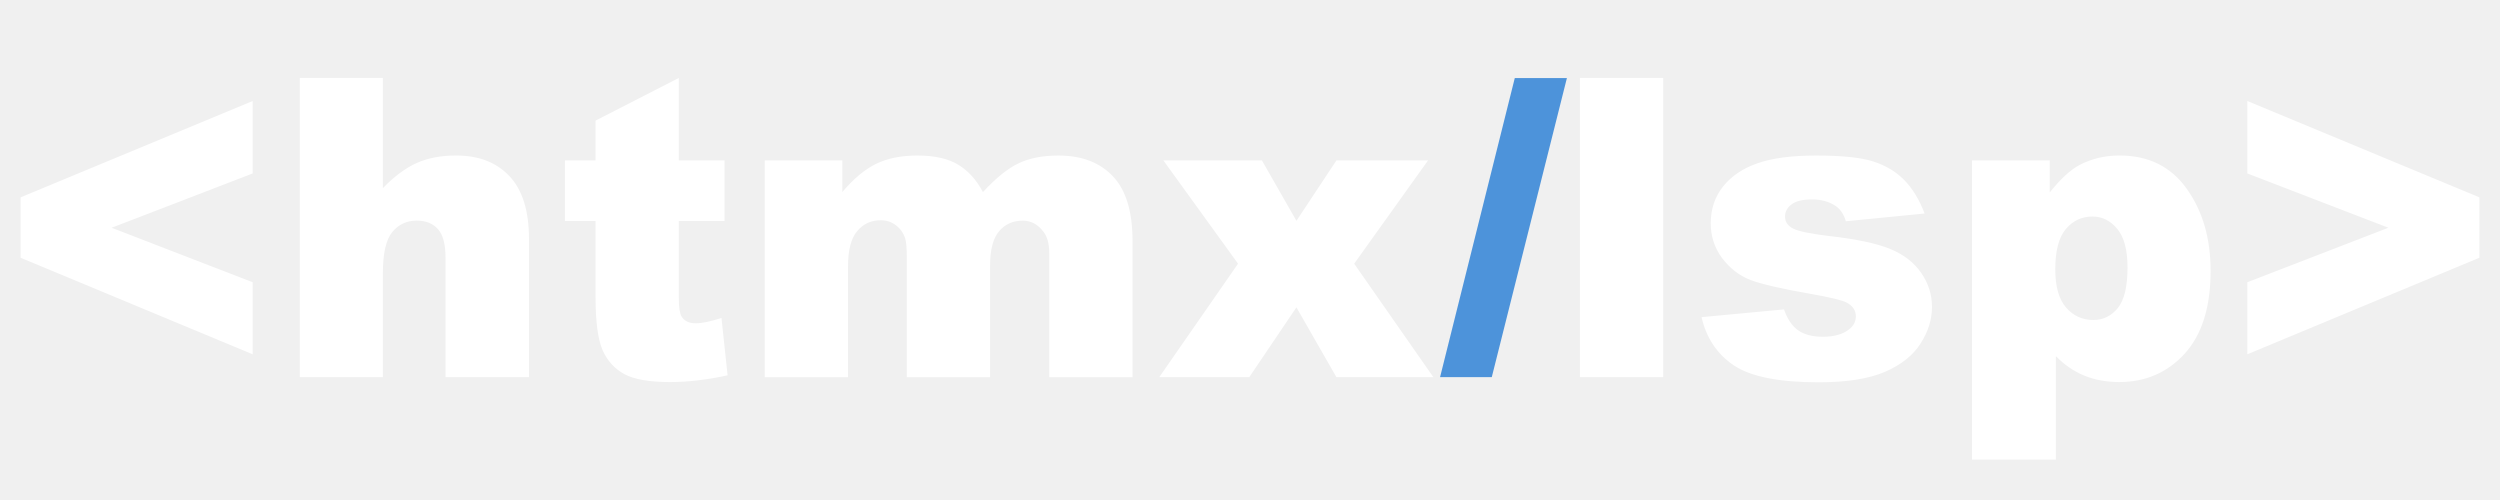
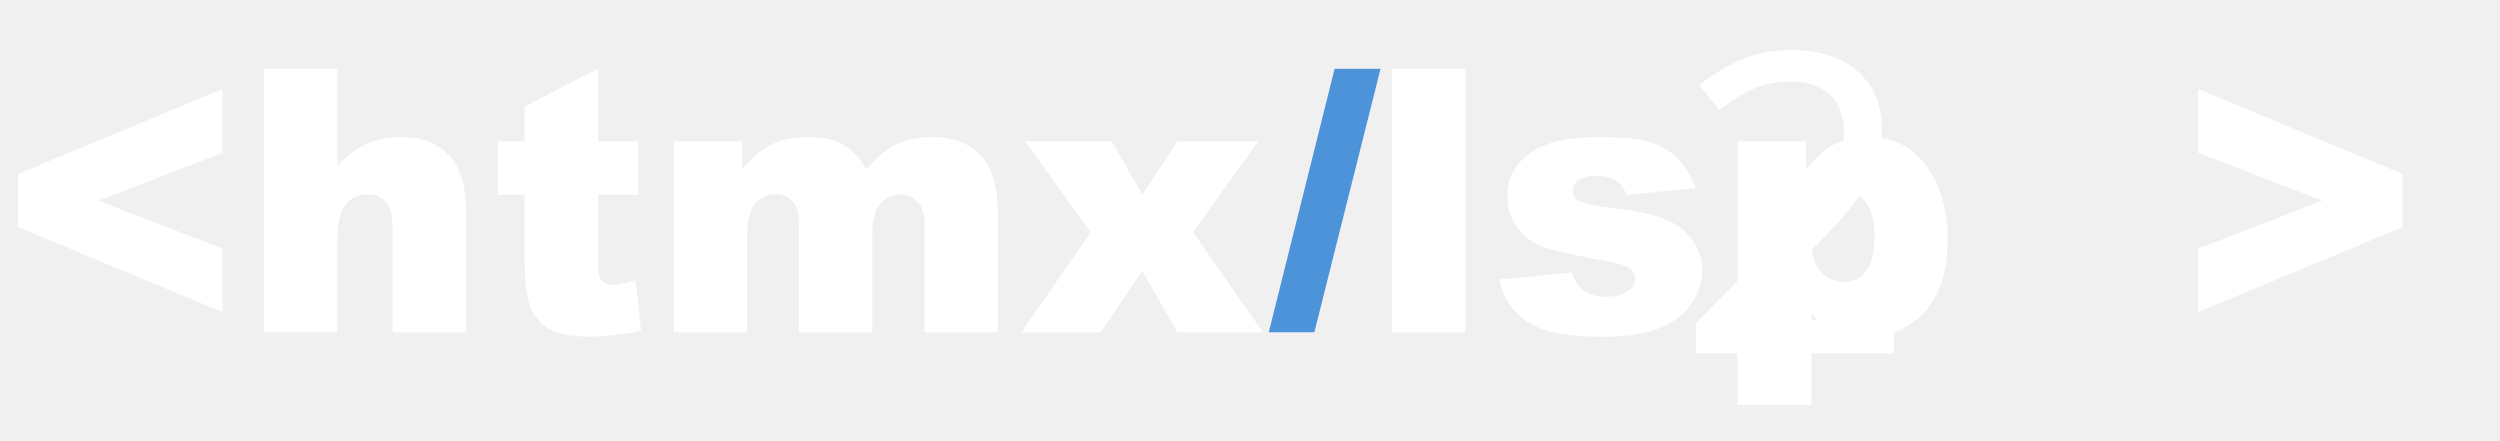
- <svg xmlns="http://www.w3.org/2000/svg" viewBox="0 0 200 40">
-   <g fill="#fff" stroke-width="2.787">
-     <path d="m20.213 28.344-18.565-7.723v-4.833l18.565-7.707v5.796l-11.283 4.343 11.283 4.36Zm3.772-22.108h6.645v8.817q1.355-1.404 2.694-2.008 1.339-.604 3.168-.604 2.71 0 4.262 1.649 1.567 1.649 1.567 5.062v11.021h-6.678v-9.536q0-1.633-.604-2.302-.604-.686-1.698-.686-1.208 0-1.959.914-.751.914-.751 3.282v8.327h-6.645zm30.321 0v6.597h3.657v4.849h-3.657v6.156q0 1.11.212 1.47.327.555 1.143.555.735 0 2.057-.425l.49 4.588q-2.466.539-4.604.539-2.482 0-3.657-.637-1.176-.637-1.747-1.927-.555-1.306-.555-4.213v-6.107h-2.449v-4.849h2.449v-3.184zm6.874 6.597h6.205v2.531q1.339-1.584 2.694-2.253 1.372-.669 3.298-.669 2.074 0 3.282.735 1.208.735 1.976 2.188 1.567-1.698 2.857-2.302 1.29-.62 3.184-.62 2.792 0 4.36 1.665 1.567 1.649 1.567 5.176v10.891h-6.662v-9.878q0-1.176-.457-1.747-.669-.898-1.665-.898-1.176 0-1.894.849-.718.849-.718 2.727v8.948h-6.662v-9.552q0-1.143-.131-1.551-.212-.653-.735-1.045-.522-.408-1.225-.408-1.143 0-1.878.865-.735.865-.735 2.841v8.85h-6.662zm31.889 0h7.886l2.759 4.833 3.2-4.833h7.331l-5.911 8.262 6.335 9.078h-7.756l-3.2-5.584-3.772 5.584h-7.201l6.303-9.078z" />
-     <path fill="#4d93da" d="m121.182 6.247-5.977 23.924h4.137l6.01-23.924Z" font-weight="700" />
-     <path d="M126.394 6.236h6.662v23.937h-6.662zm9.731 19.136 6.596-.62q.408 1.176 1.143 1.682t1.959.506q1.339 0 2.074-.571.571-.425.571-1.061 0-.718-.751-1.11-.539-.278-2.857-.686-3.462-.604-4.817-1.11-1.339-.522-2.27-1.747-.914-1.225-.914-2.792 0-1.714.996-2.955.996-1.241 2.743-1.845 1.747-.62 4.686-.62 3.102 0 4.572.474 1.486.474 2.466 1.47.996.996 1.649 2.694l-6.303.62q-.245-.833-.816-1.225-.784-.522-1.894-.522-1.127 0-1.649.408-.506.392-.506.963 0 .637.653.963.653.327 2.841.588 3.315.376 4.931 1.045 1.616.669 2.466 1.91.865 1.241.865 2.727 0 1.502-.914 2.923-.898 1.421-2.857 2.27-1.943.833-5.307.833-4.751 0-6.776-1.355-2.008-1.355-2.58-3.853zm21.635 11.397v-23.937h6.221v2.563q1.29-1.616 2.368-2.188 1.453-.767 3.217-.767 3.478 0 5.372 2.661 1.91 2.661 1.91 6.58 0 4.327-2.074 6.613-2.074 2.27-5.241 2.27-1.535 0-2.808-.522-1.257-.522-2.253-1.551v8.278zm6.662-15.218q0 2.057.865 3.053.865.996 2.188.996 1.159 0 1.943-.947.784-.963.784-3.249 0-2.106-.816-3.086-.816-.996-1.992-.996-1.274 0-2.123.996-.849.996-.849 3.233zm15.365 6.792 18.565-7.723v-4.833l-18.565-7.707v5.796l11.283 4.343-11.283 4.36z" />
+ <svg xmlns="http://www.w3.org/2000/svg" width="227" height="40">
+   <g fill="#fff" stroke-width="2.787" style="fill:red;fill-opacity:1">
+     <path d="M20.213 28.344 1.648 20.621v-4.833L20.213 8.081v5.796L8.931 18.221l11.283 4.36Zm3.772-22.108h6.645v8.817q1.355-1.404 2.694-2.008 1.339-.604 3.168-.604 2.71 0 4.262 1.649 1.567 1.649 1.567 5.062v11.021h-6.678v-9.536q0-1.633-.604-2.302-.604-.686-1.698-.686-1.208 0-1.959.914-.751.914-.751 3.282v8.327h-6.645zm30.321 0v6.597h3.657v4.849h-3.657v6.156q0 1.11.212 1.47.327.555 1.143.555.735 0 2.057-.425l.49 4.588q-2.466.539-4.604.539-2.482 0-3.657-.637-1.176-.637-1.747-1.927-.555-1.306-.555-4.213v-6.107h-2.449v-4.849h2.449V9.648Zm6.874 6.597h6.205v2.531q1.339-1.584 2.694-2.253 1.372-.669 3.298-.669 2.074 0 3.282.735 1.208.735 1.976 2.188 1.567-1.698 2.857-2.302 1.29-.62 3.184-.62 2.792 0 4.36 1.665 1.567 1.649 1.567 5.176v10.891h-6.662v-9.878q0-1.176-.457-1.747-.669-.898-1.665-.898-1.176 0-1.894.849-.718.849-.718 2.727v8.948h-6.662v-9.552q0-1.143-.131-1.551-.212-.653-.735-1.045-.522-.408-1.225-.408-1.143 0-1.878.865-.735.865-.735 2.841v8.85h-6.662zm31.889 0h7.886l2.759 4.833 3.2-4.833h7.331l-5.911 8.262 6.335 9.078h-7.756l-3.2-5.584-3.772 5.584h-7.201l6.303-9.078z" style="fill:#fff;fill-opacity:1" />
+     <path fill="#4d93da" d="M121.182 6.247 115.205 30.172h4.137l6.01-23.924Z" font-weight="700" style="fill:#4d93da;fill-opacity:1" />
+     <path d="M126.394 6.236h6.662V30.173h-6.662zm9.731 19.136 6.596-.62c.272.784.653 1.344 1.143 1.682.49.337 1.143.506 1.959.506.893 0 1.584-.19 2.074-.571.381-.283.571-.637.571-1.061 0-.479-.25-.849-.751-1.11-.359-.185-1.312-.414-2.857-.686-2.308-.403-3.913-.773-4.817-1.11-.893-.348-1.649-.931-2.27-1.747-.61-.816-.914-1.747-.914-2.792 0-1.143.332-2.128.996-2.955.664-.827 1.578-1.442 2.743-1.845 1.165-.414 2.727-.62 4.686-.62 2.068 0 3.592.158 4.572.474.991.316 1.812.806 2.466 1.47.664.664 1.214 1.562 1.649 2.694l-6.303.62c-.163-.555-.435-.963-.816-1.225-.522-.348-1.154-.522-1.894-.522-.751 0-1.301.136-1.649.408-.337.261-.506.582-.506.963 0 .425.218.746.653.963.435.218 1.382.414 2.841.588 2.21.25 3.853.599 4.931 1.045 1.078.446 1.899 1.083 2.466 1.91.577.827.865 1.736.865 2.727 0 1.001-.305 1.976-.914 2.923-.599.947-1.551 1.704-2.857 2.27-1.295.555-3.064.833-5.307.833-3.168 0-5.426-.452-6.776-1.355-1.339-.903-2.199-2.188-2.58-3.853zm21.635 11.397V12.832h6.221v2.563c.86-1.078 1.649-1.807 2.368-2.188.969-.512 2.041-.767 3.217-.767 2.319 0 4.109.887 5.372 2.661 1.274 1.774 1.91 3.968 1.91 6.58 0 2.885-.691 5.089-2.074 6.613-1.382 1.513-3.13 2.27-5.241 2.27-1.023 0-1.959-.174-2.808-.522-.838-.348-1.589-.865-2.253-1.551v8.278zm6.662-15.218c0 1.372.288 2.389.865 3.053.577.664 1.306.996 2.188.996.773 0 1.421-.316 1.943-.947.522-.642.784-1.725.784-3.249 0-1.404-.272-2.433-.816-3.086-.544-.664-1.208-.996-1.992-.996-.849 0-1.557.332-2.123.996-.566.664-.849 1.742-.849 3.233zm35.166 6.792 18.565-7.723v-4.833l-18.565-7.707v5.796l11.283 4.343-11.283 4.36z" style="fill:#fff;fill-opacity:1" />
+     <text xml:space="preserve" style="font-size:38.042px;font-family:sans-serif;-inkscape-font-specification:Normal;text-align:center;text-anchor:middle;fill:#fff;stroke:#28301f;stroke-width:0;stroke-linejoin:bevel;paint-order:stroke markers fill;fill-opacity:1" x="187.787" y="32.087">
+       <tspan x="187.787" y="32.087" style="font-style:normal;font-variant:normal;font-weight:400;font-stretch:normal;font-family:&quot;Peter Test&quot;;-inkscape-font-specification:&quot;Peter Test&quot;;text-align:center;text-anchor:middle;stroke-width:0;fill:#fff;fill-opacity:1">2</tspan>
+     </text>
  </g>
</svg>
